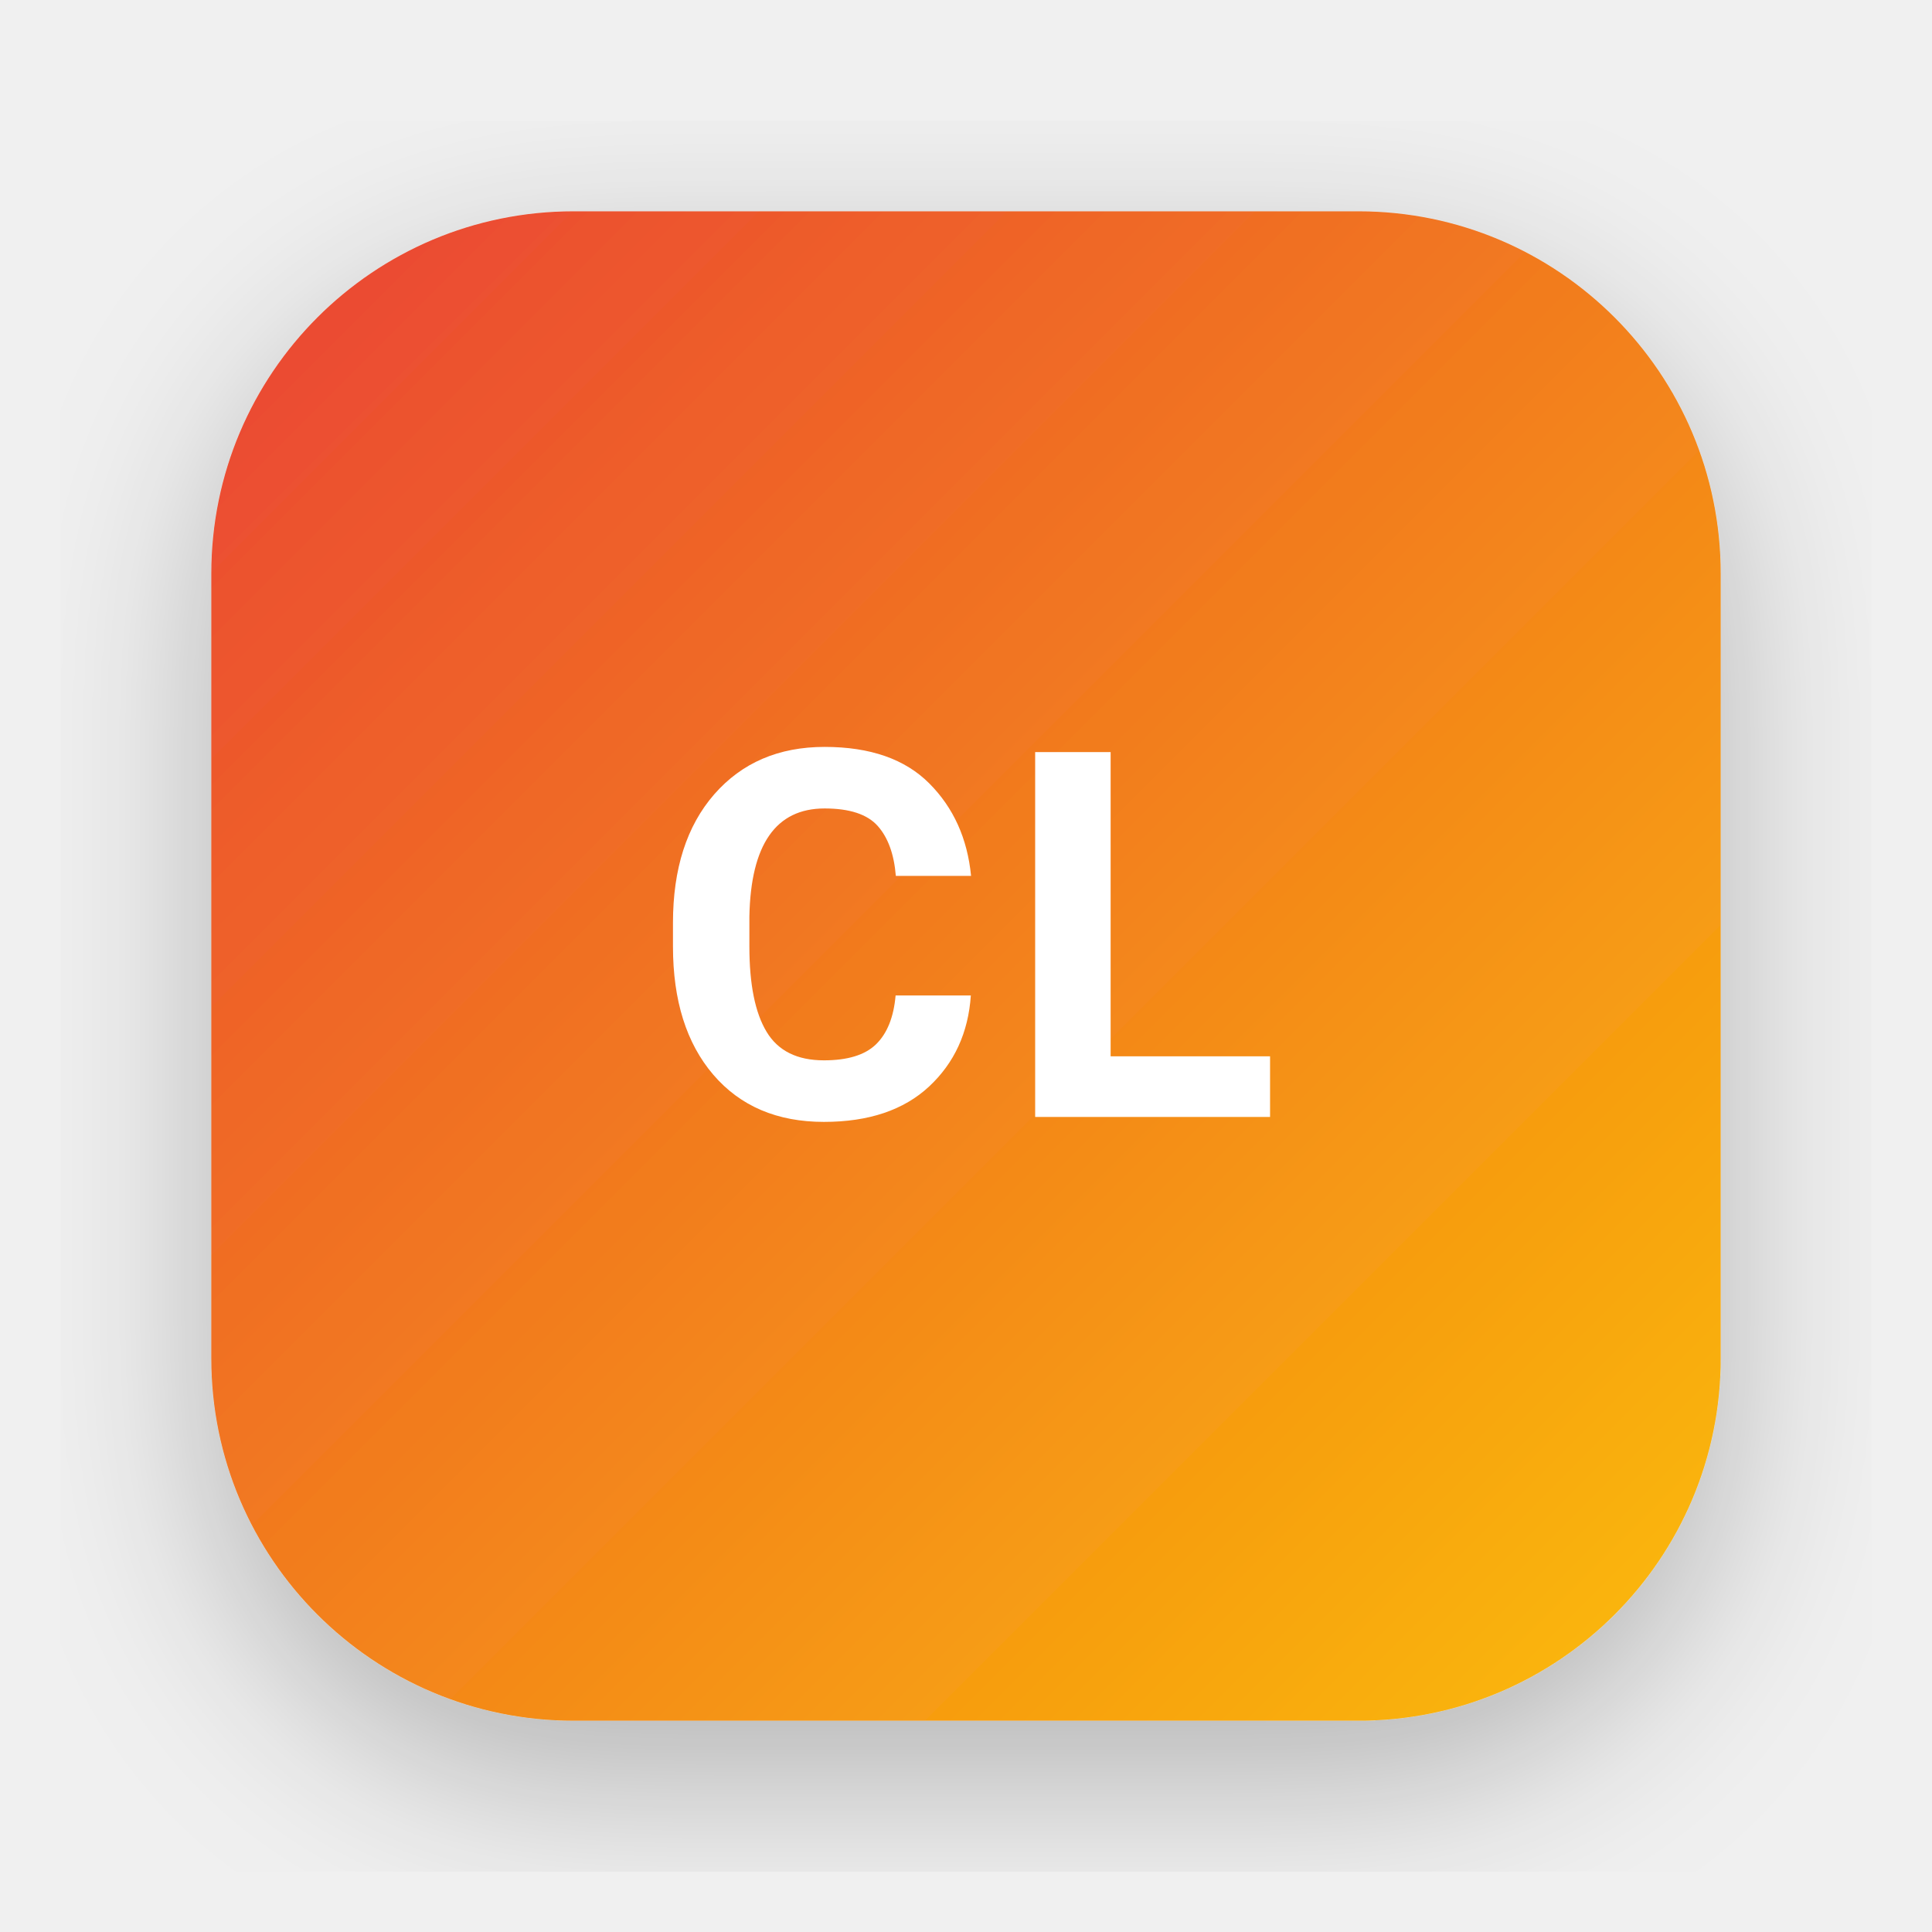
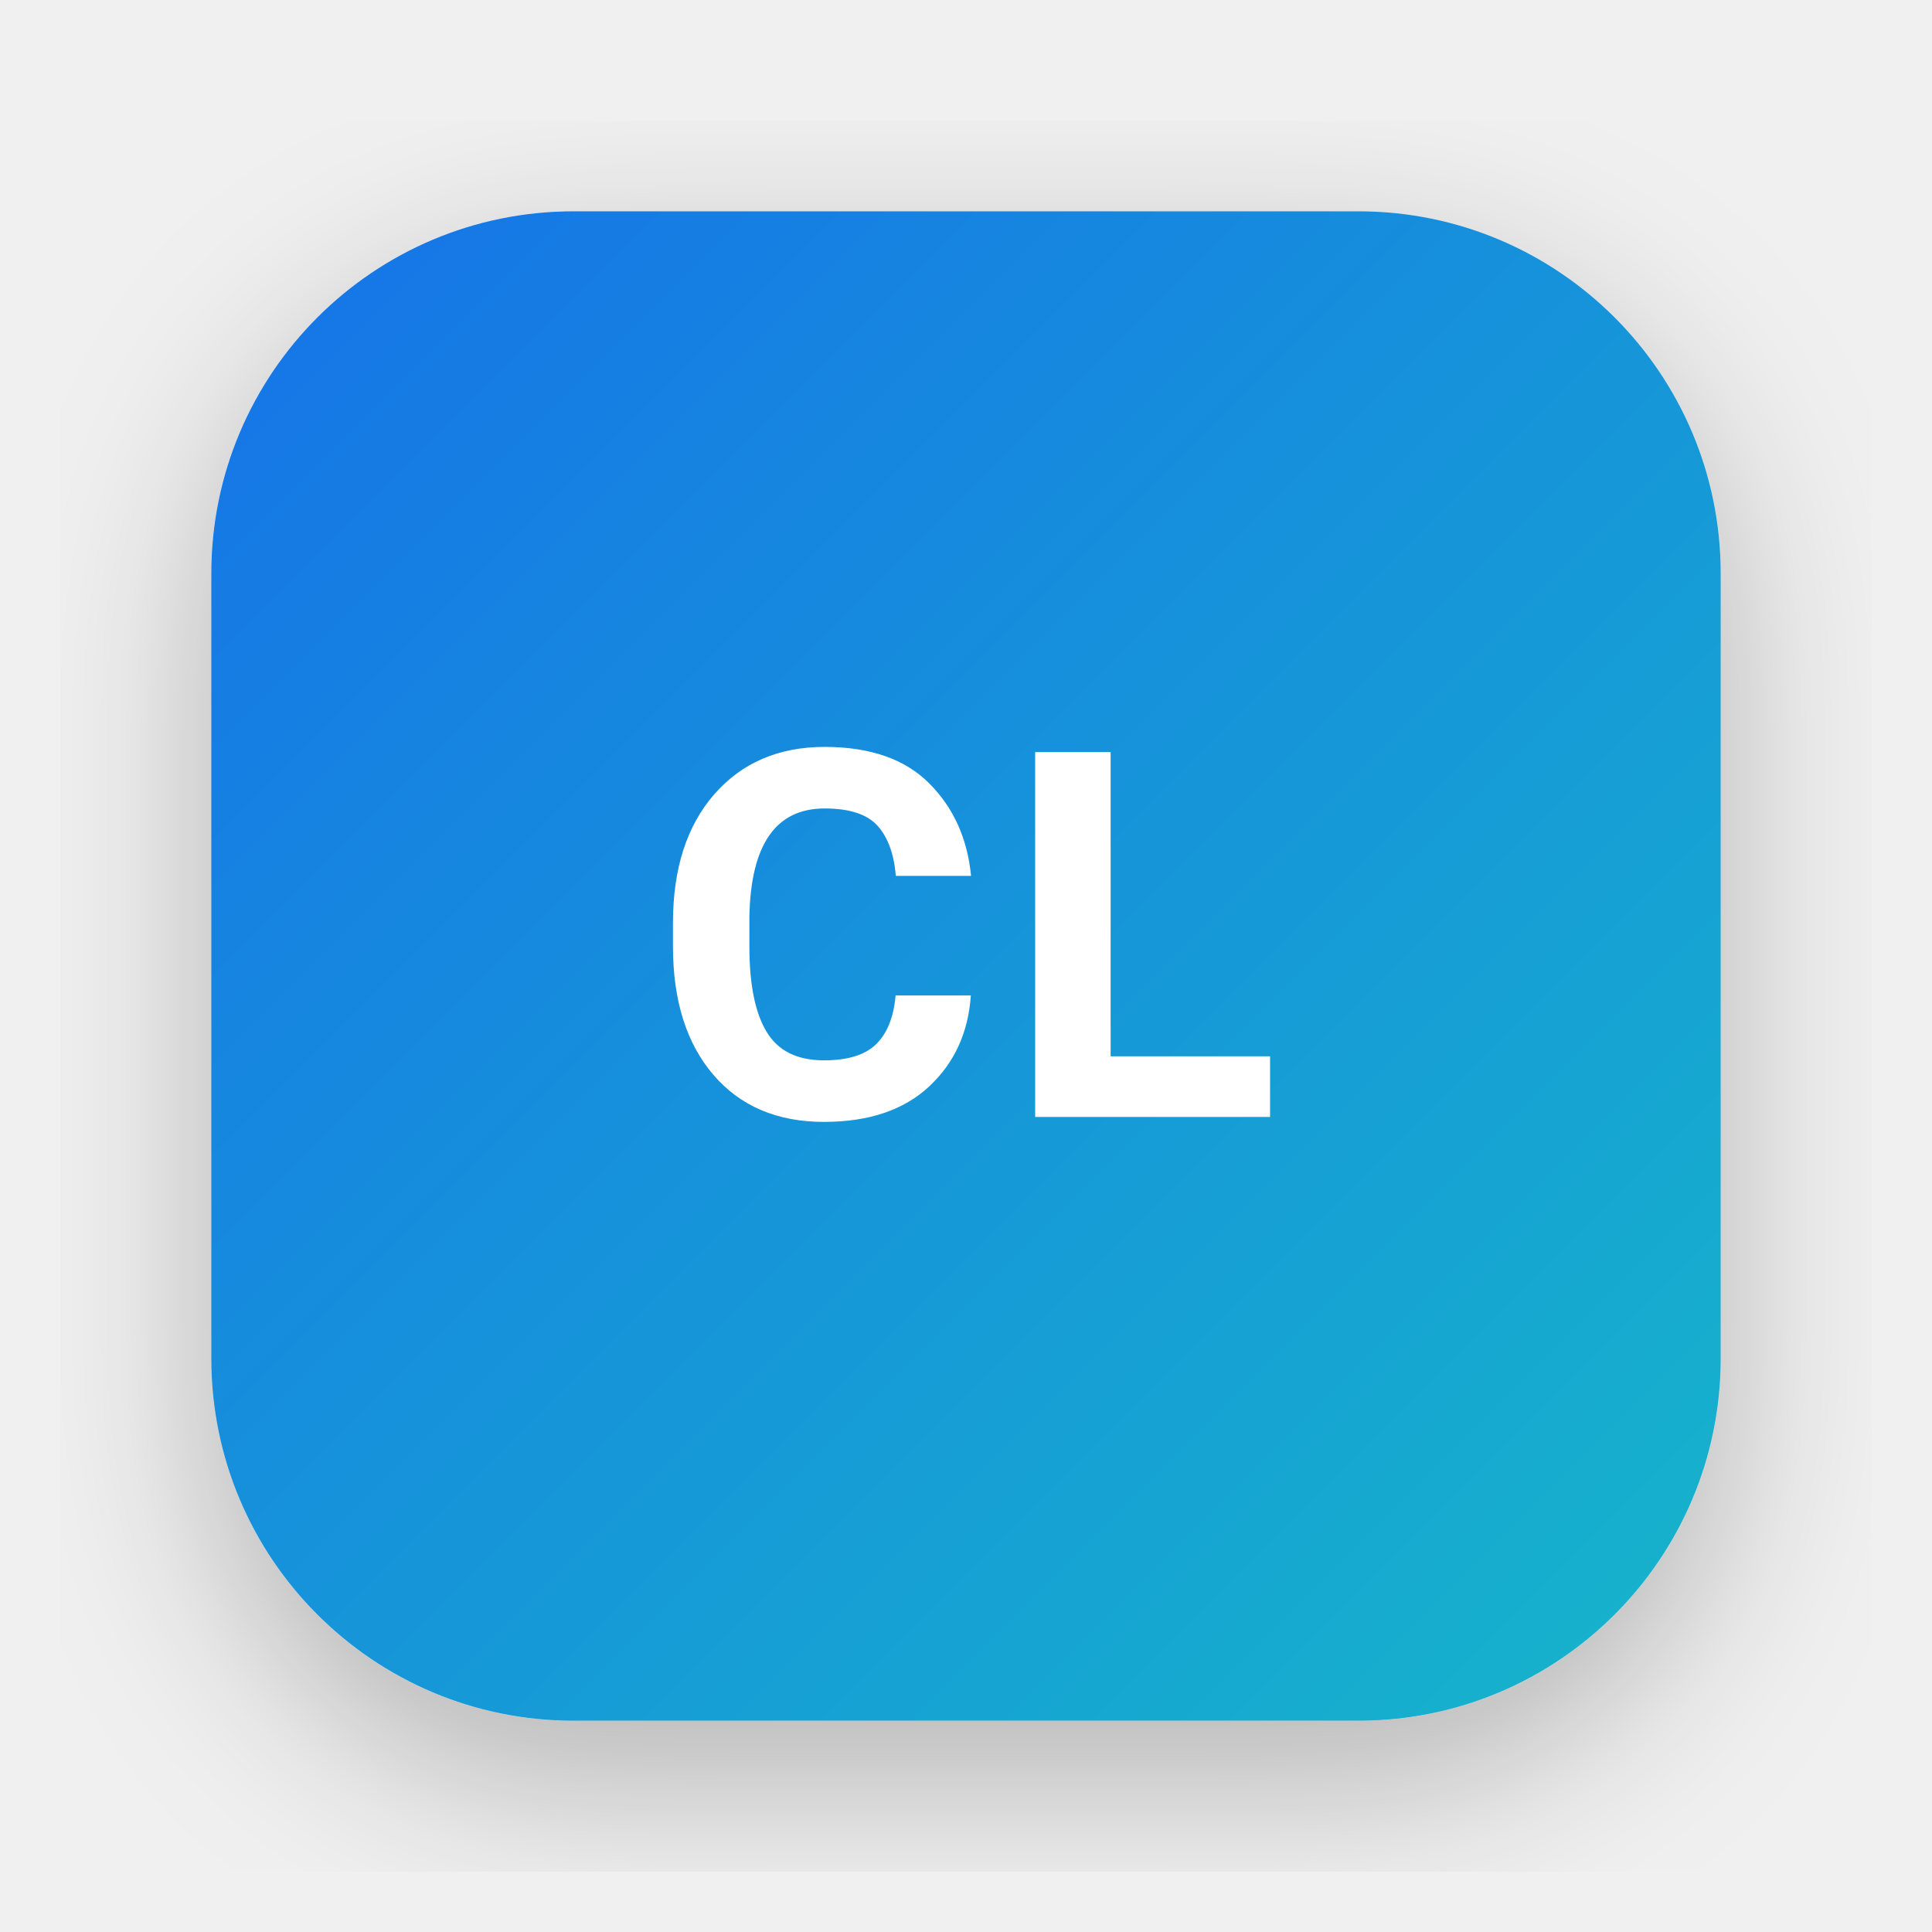
<svg xmlns="http://www.w3.org/2000/svg" viewBox="0 0 128 128" width="128" height="128">
  <defs>
-     <linearGradient id="grad_72" x1="0%" y1="0%" x2="100%" y2="100%">
-       <stop offset="0%" stop-color="#EA4335" />
-       <stop offset="100%" stop-color="#FBBC05" />
+     <linearGradient id="grad_432" x1="0%" y1="0%" x2="100%" y2="100%">
+       <stop offset="0%" stop-color="#1A73E8" />
+       <stop offset="100%" stop-color="#12B5CB" />
    </linearGradient>
-     <filter id="shadow_72" x="-10%" y="-10%" width="120%" height="120%">
+     <filter id="shadow_432" x="-10%" y="-10%" width="120%" height="120%">
      <feDropShadow dx="0" dy="4" stdDeviation="6" flood-opacity="0.25" />
    </filter>
  </defs>
-   <rect x="14" y="14" width="100" height="100" rx="24" fill="url(#grad_72)" filter="url(#shadow_72)" />
+   <rect x="14" y="14" width="100" height="100" rx="24" fill="url(#grad_432)" filter="url(#shadow_432)" />
  <text x="64" y="74" font-family="-apple-system, BlinkMacSystemFont, 'Segoe UI', Roboto, Helvetica, Arial, sans-serif" font-size="34" font-weight="700" fill="#FFFFFF" text-anchor="middle" letter-spacing="1">CL</text>
</svg>
